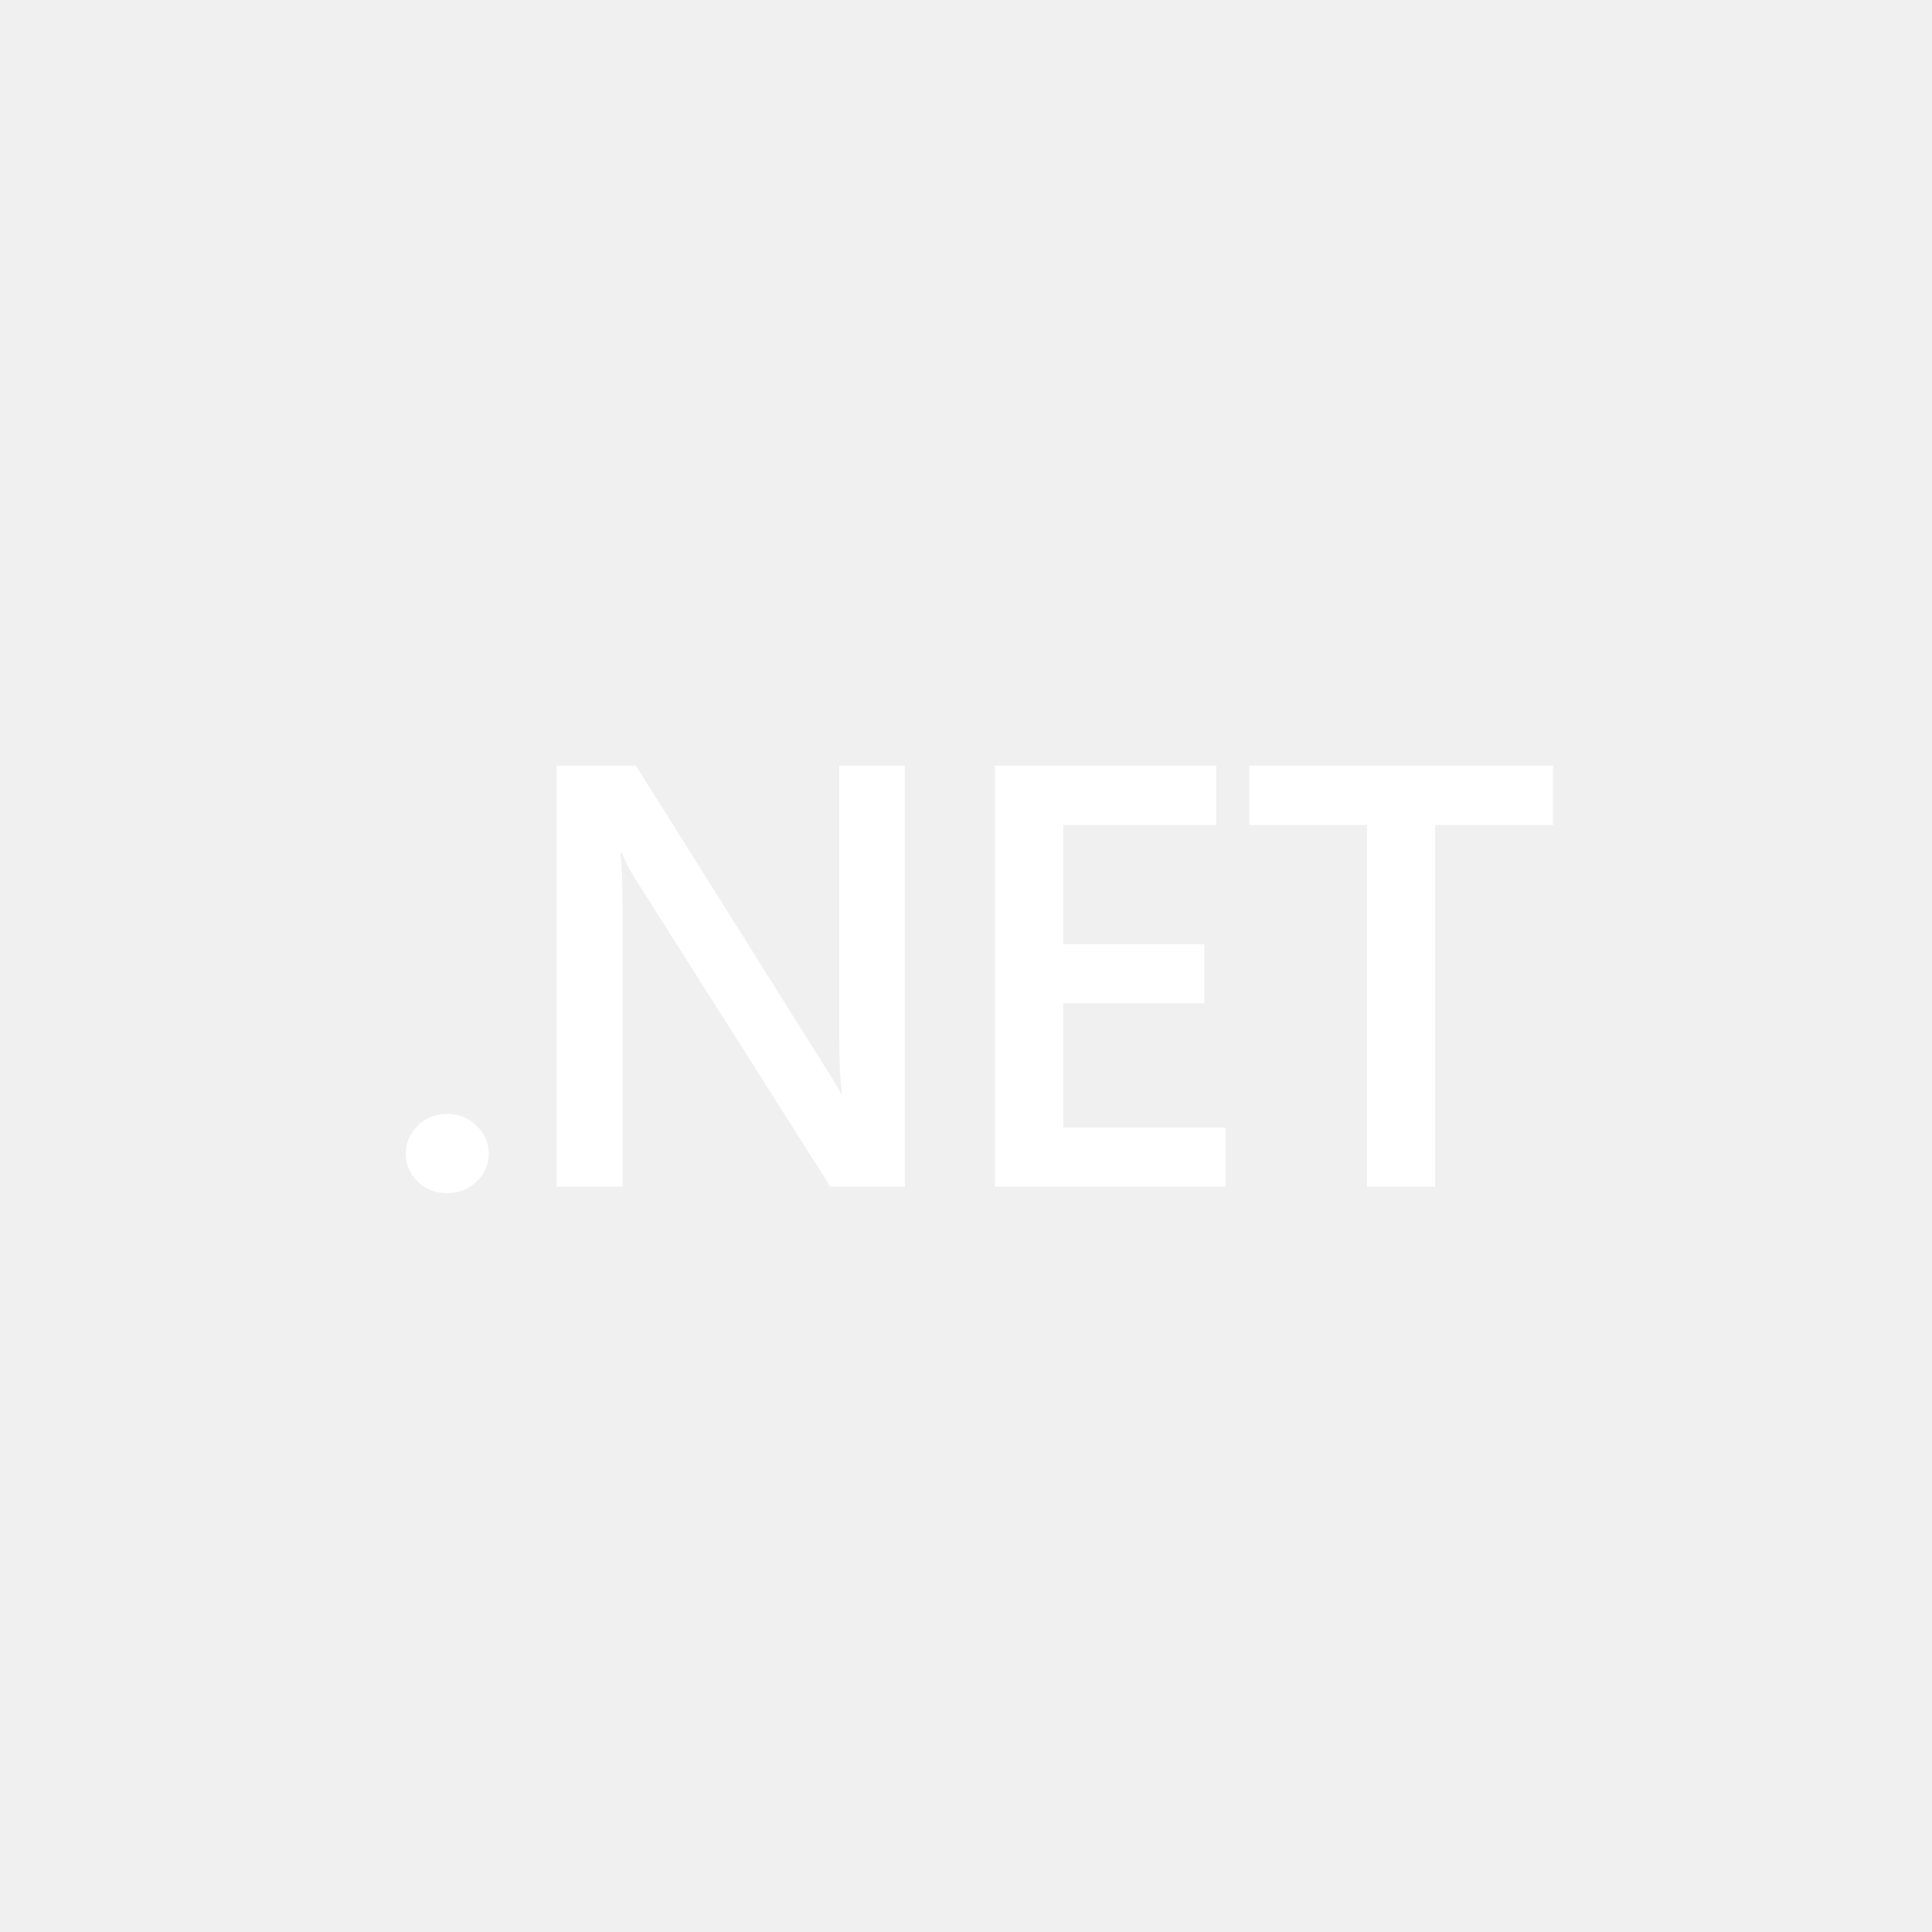
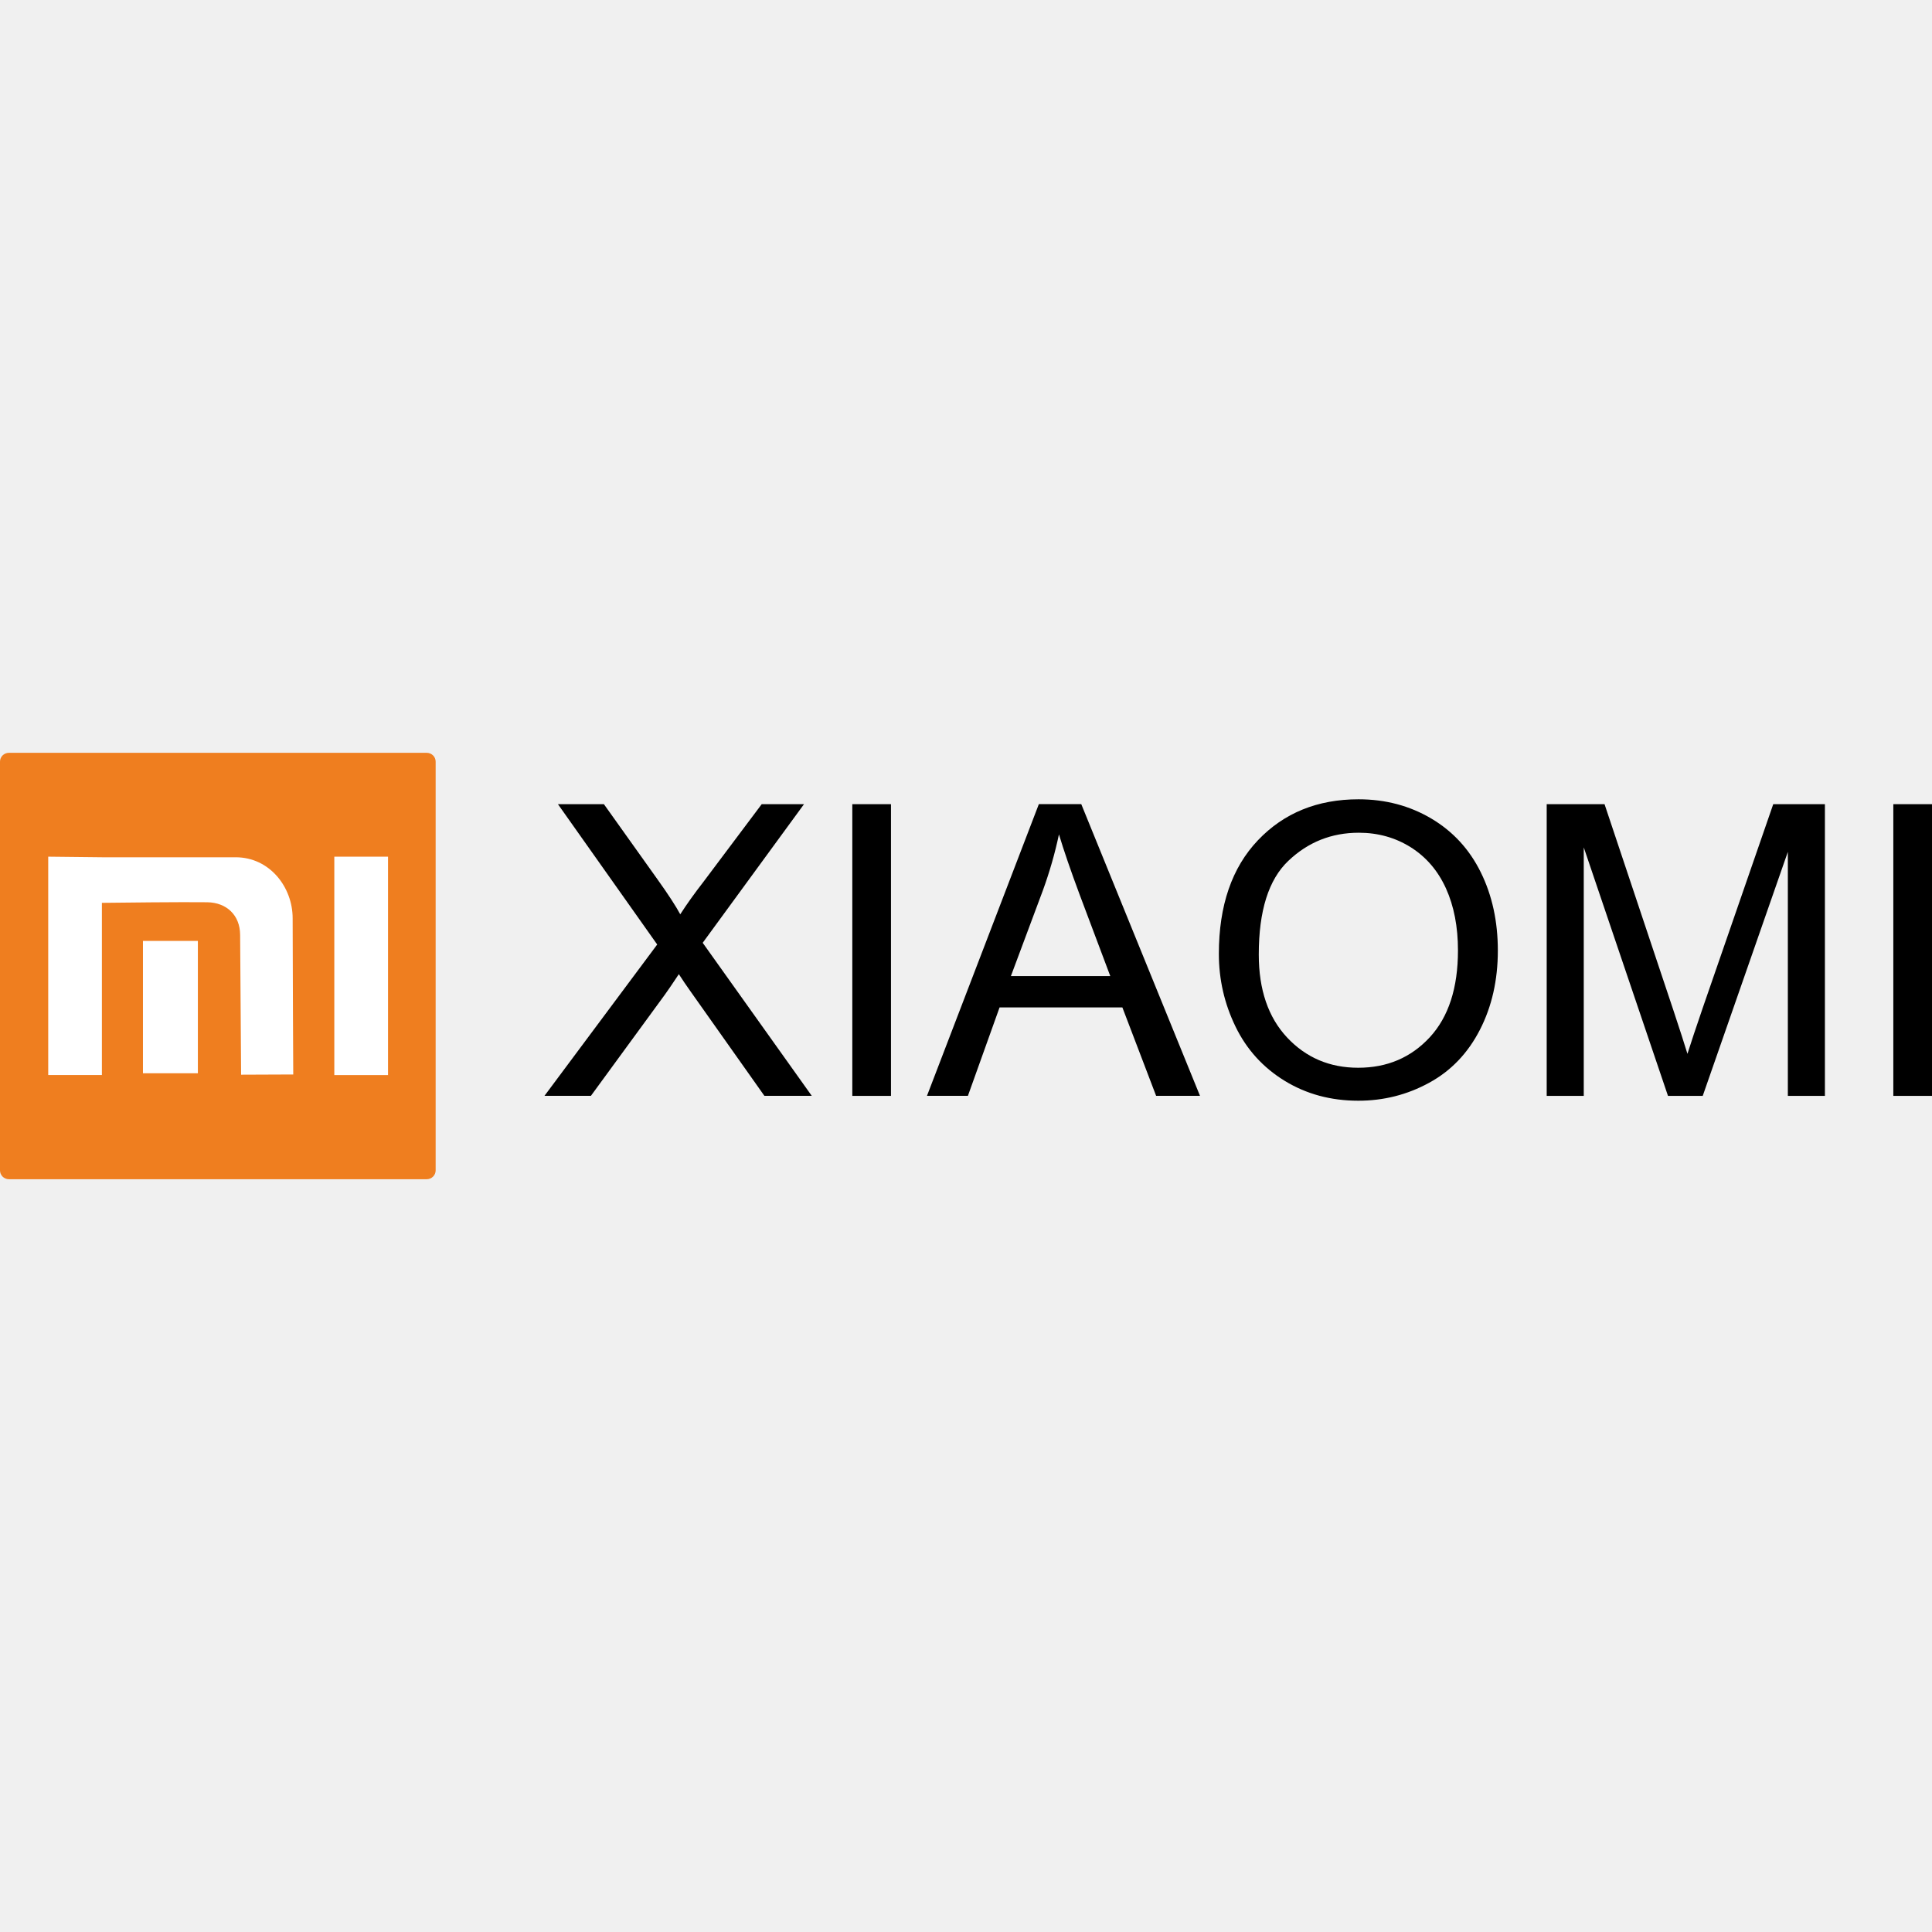
- <svg xmlns="http://www.w3.org/2000/svg" width="456" height="456" viewBox="0 0 456 456" version="1.1" xml:space="preserve" style="fill-rule:evenodd;clip-rule:evenodd;stroke-linejoin:round;stroke-miterlimit:2;">
-   <path d="m 105.5,281.609 c -2.703,0 -5.001,-0.9 -6.893,-2.702 -1.892,-1.848 -2.838,-4.042 -2.838,-6.582 0,-2.587 0.946,-4.804 2.838,-6.652 1.892,-1.848 4.19,-2.772 6.893,-2.772 2.748,0 5.068,0.924 6.96,2.772 1.937,1.848 2.906,4.064 2.906,6.652 0,2.54 -0.968,4.734 -2.906,6.582 -1.892,1.802 -4.212,2.702 -6.96,2.702 z" style="fill:#ffffff;fill-rule:nonzero;stroke-width:0.838" />
-   <path d="M 213.561,280.084 H 195.99 L 149.7,207.054 c -1.171,-1.848 -2.14,-3.765 -2.906,-5.751 h -0.406 c 0.361,2.125 0.541,6.675 0.541,13.65 v 65.132 h -15.543 v -99.36 h 18.719 l 44.737,71.298 c 1.892,2.957 3.109,4.989 3.649,6.098 h 0.27 c -0.45,-2.632 -0.676,-7.09 -0.676,-13.373 v -64.023 h 15.476 z" style="fill:#ffffff;fill-rule:nonzero;stroke-width:0.838" />
-   <path d="m 289.251,280.084 h -54.401 v -99.36 h 52.238 v 13.997 h -36.154 v 28.131 h 33.316 v 13.927 h -33.316 v 29.378 h 38.316 z" style="fill:#ffffff;fill-rule:nonzero;stroke-width:0.838" />
-   <path d="M 366.565,194.721 H 338.722 v 85.363 h -16.084 v -85.363 h -27.775 v -13.997 h 71.701 z" style="fill:#ffffff;fill-rule:nonzero;stroke-width:0.838" />
+ <svg xmlns="http://www.w3.org/2000/svg" height="800px" width="800px" version="1.1" id="Layer_1" shape-rendering="geometricPrecision" text-rendering="geometricPrecision" image-rendering="optimizeQuality" viewBox="0 0 4535.4 1000.9" xml:space="preserve">
+   <style type="text/css">
+ 	.st0{fill:#EF7E1F;}
+ 	.st1{fill:#FFFFFF;}
+ </style>
+   <g>
+     <path d="M1278.2,805.2L1542.8,450l-233-329.4h107.9l124.8,175.1c26,36.3,44,64.1,54.4,83.4c15.4-23.9,33.6-49.4,54.5-76.3   l136.7-182.2h99.3L1649.6,446l256,359.2h-111.2l-172.7-244.2c-9.9-13.9-19.3-27.7-28.1-41.4c-15.3,22.9-26.1,39-32.8,48.1   l-173.6,237.5H1278.2z M2000.8,805.2V120.6h90.8v684.7H2000.8z M2176.1,805.2l262.6-684.7h99.6l278.7,684.7H2714l-79.2-207.5   h-288.3l-74.3,207.5H2176.1z M2373.1,524.1h233.3L2535,334.3c-21.5-57.7-37.8-105.3-49.1-142.9c-9.4,44.6-22,88.4-37.8,131.8   L2373.1,524.1z M2861.3,472c0-113.5,30.6-202.4,91.6-266.6c61-64.2,139.8-96.3,236.3-96.3c63.3,0,120.2,15.2,171,45.3   c50.7,30.1,89.4,72.2,116,126.2c26.6,53.9,40,115.1,40,183.5c0,69.3-14,131.5-42.1,186.1c-28.1,54.8-67.7,96.3-119,124.3   c-51.5,28.2-106.9,42.2-166.4,42.2c-64.6,0-122.1-15.6-172.9-46.7c-50.7-31.1-89.3-73.5-115.4-127.3   C2874.3,589,2861.3,532.1,2861.3,472z M2955,473.6c0,82.4,22.2,147.3,66.4,194.6c44.3,47.3,99.9,71.1,166.9,71.1   c68.2,0,124.1-23.9,168.3-71.7c44-47.8,66-115.7,66-203.7c0-55.6-9.4-104.2-28.2-145.7c-18.8-41.4-46.4-73.6-82.5-96.4   c-36.3-22.8-77-34.2-122.1-34.2c-64.1,0-119.2,22-165.4,66C2978.1,297.5,2955,370.8,2955,473.6z M3630.9,805.2V120.6h135.8   l161.9,484.6c15,45.1,25.8,78.9,32.7,101.4c7.8-24.9,20.1-61.5,36.6-109.8l164.8-476.2H4284v684.7h-87V232.5l-199.8,572.8h-81.6   L3717.9,222v583.3H3630.9z M4444.6,805.2V120.6h90.8v684.7H4444.6z" />
+     <path class="st0" d="M21,0h980.7c11.6,0,21,9.2,21,20.7v959.6c0,11.4-9.4,20.7-21,20.7H21c-11.6,0-21-9.3-21-20.7V20.7   C0,9.2,9.4,0,21,0z" />
+     <path class="st1" d="M784.8,243.8h126.1v512.7H784.8V243.8z M335.6,441.6h128.9v310.7H335.6V441.6z M113.2,243.8l126.1,1.4h313.9   c79.8,0,133.8,70,133.8,143.2c0.1,116.9,1.4,366.7,1.4,366.7l-122.4,0.5l-2.3-328.5c-0.3-45.9-31.6-75.6-77.2-76.3   c-58.7-0.8-207.6,0.9-247.3,1.4v404.2H113.2V243.8z" />
+   </g>
</svg>
